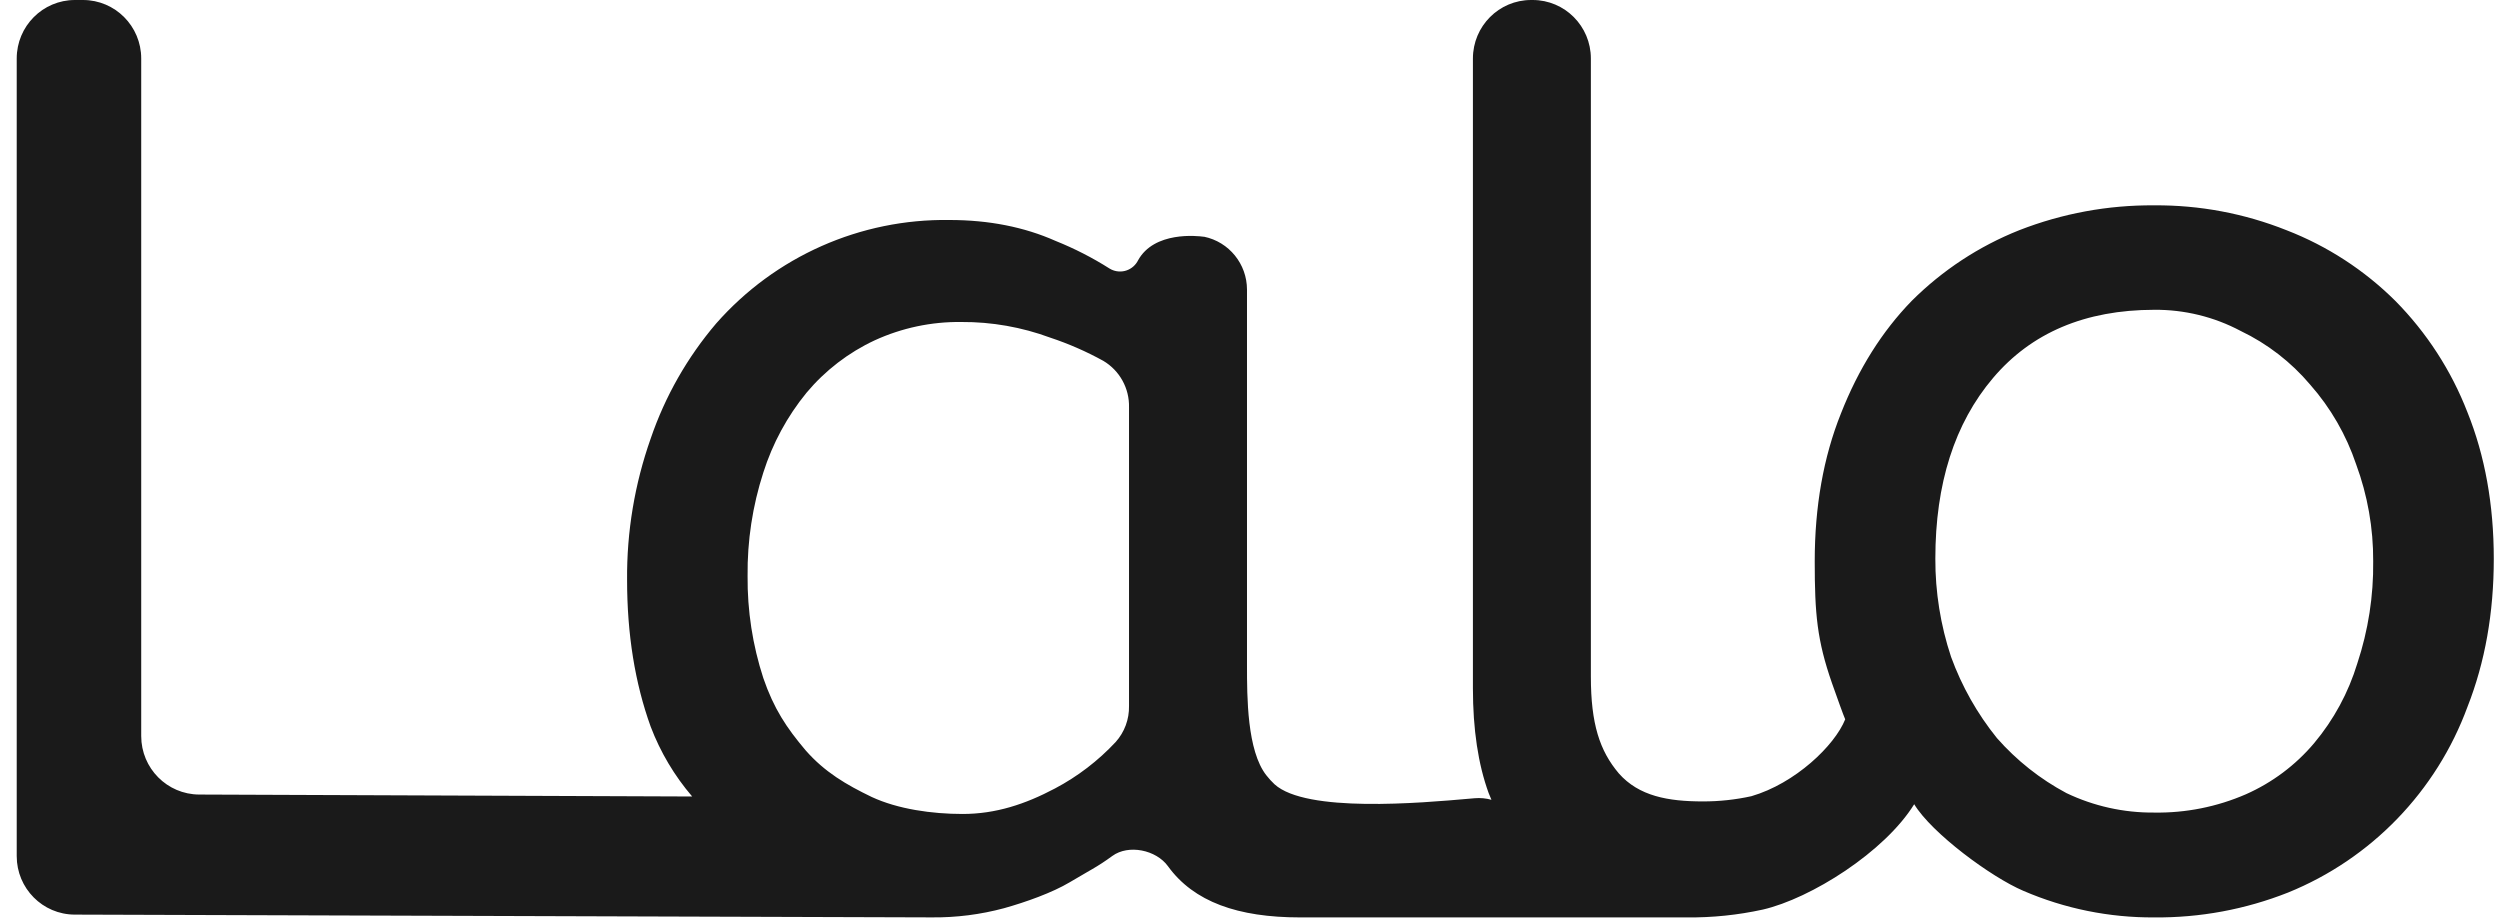
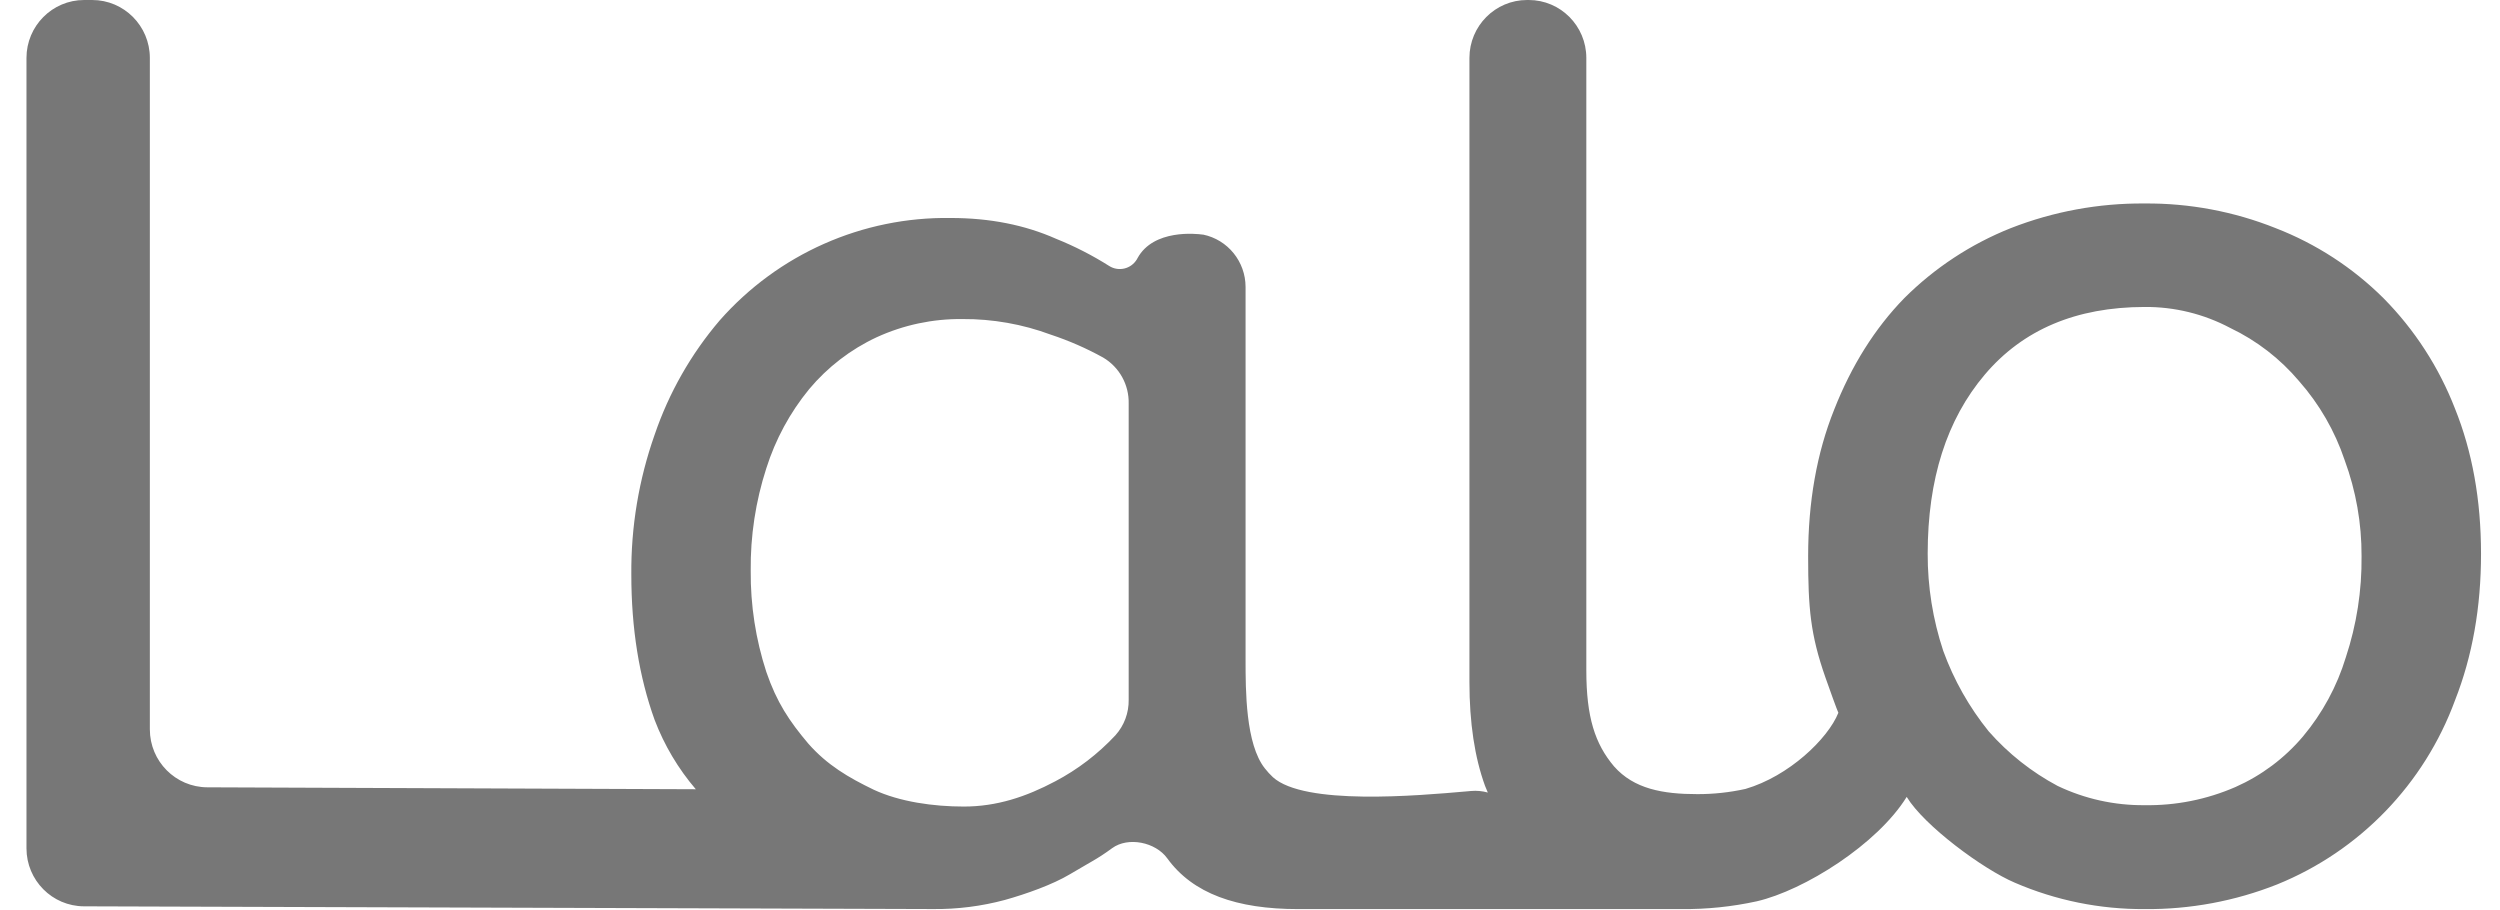
- <svg xmlns="http://www.w3.org/2000/svg" width="109" height="40" viewBox="0 0 109 40" fill="none">
-   <path fill-rule="evenodd" clip-rule="evenodd" d="M107.579 17.971C106.874 16.154 105.804 14.503 104.437 13.119C103.084 11.775 101.469 10.726 99.694 10.038C97.857 9.306 95.897 8.937 93.921 8.953C91.909 8.937 89.912 9.306 88.037 10.038C86.283 10.736 84.689 11.784 83.35 13.119C82.056 14.451 81.027 16.087 80.265 18.028C79.503 19.93 79.122 22.08 79.122 24.477C79.122 26.76 79.222 27.918 79.877 29.793C80.052 30.293 80.402 31.267 80.451 31.362C79.993 32.508 78.27 34.157 76.362 34.714C75.668 34.867 74.959 34.943 74.248 34.942C72.723 34.942 71.457 34.711 70.582 33.722C69.743 32.731 69.362 31.555 69.362 29.499V2.55C69.362 1.142 68.226 0 66.824 0H66.757C65.355 0 64.219 1.142 64.219 2.55V30.012C64.219 31.8 64.448 33.322 64.905 34.578C64.945 34.677 64.986 34.775 65.027 34.871C64.788 34.804 64.54 34.782 64.293 34.803L64.085 34.821C61.937 35.011 56.952 35.449 55.57 34.195C55.442 34.075 55.323 33.945 55.215 33.806C54.369 32.736 54.369 30.375 54.369 29.018V12.628C54.368 11.51 53.587 10.547 52.498 10.321H52.488H52.474C52.224 10.287 50.316 10.066 49.612 11.363C49.602 11.38 49.592 11.397 49.584 11.415C49.462 11.616 49.265 11.759 49.038 11.814C48.81 11.868 48.57 11.829 48.371 11.705C47.628 11.234 46.843 10.833 46.026 10.505C44.654 9.896 43.111 9.592 41.398 9.592C37.515 9.532 33.8 11.179 31.227 14.101C29.967 15.579 28.997 17.283 28.369 19.124C27.671 21.103 27.323 23.189 27.341 25.288C27.341 27.649 27.683 29.779 28.369 31.68C28.792 32.793 29.405 33.824 30.179 34.727L8.686 34.642C7.288 34.637 6.157 33.497 6.157 32.092V2.55C6.157 1.142 5.02 0 3.619 0H3.266C1.865 0 0.729 1.142 0.729 2.55V37.328C0.729 38.733 1.86 39.873 3.258 39.877L40.631 39.998C41.692 40.008 42.75 39.874 43.775 39.598C44.727 39.332 45.88 38.921 46.643 38.465C46.931 38.292 47.175 38.152 47.402 38.021C47.475 37.98 47.545 37.939 47.615 37.898C47.904 37.731 48.179 37.553 48.497 37.32C49.202 36.805 50.406 37.053 50.922 37.765C52.05 39.324 53.976 39.999 56.683 39.999H73.543C74.657 40.011 75.769 39.896 76.857 39.658C78.959 39.173 82.174 37.142 83.459 35.064C84.221 36.325 86.81 38.241 88.218 38.84C90.022 39.618 91.965 40.012 93.927 39.999C95.922 40.018 97.901 39.65 99.757 38.916C103.387 37.444 106.23 34.501 107.585 30.811C108.348 28.87 108.729 26.721 108.729 24.361C108.728 22.002 108.345 19.872 107.579 17.971ZM49.225 30.783C49.236 31.361 49.029 31.922 48.644 32.351C47.88 33.17 46.986 33.855 45.997 34.377C44.703 35.062 43.417 35.489 41.969 35.489C40.635 35.489 39.149 35.279 38.004 34.747C36.899 34.214 35.964 33.669 35.127 32.717C34.288 31.725 33.738 30.896 33.281 29.565C32.813 28.128 32.581 26.624 32.595 25.112C32.578 23.582 32.81 22.059 33.281 20.603C33.684 19.333 34.323 18.151 35.166 17.121C35.979 16.151 36.993 15.371 38.138 14.838C39.322 14.296 40.61 14.023 41.91 14.039C43.236 14.031 44.552 14.262 45.796 14.723C46.594 14.988 47.367 15.326 48.104 15.733C48.817 16.155 49.247 16.933 49.225 17.764V30.783ZM100.895 32.403C101.751 31.382 102.392 30.198 102.78 28.921C103.255 27.486 103.489 25.982 103.471 24.47C103.479 23.029 103.227 21.598 102.728 20.246C102.297 18.964 101.616 17.782 100.723 16.77C99.889 15.783 98.856 14.986 97.693 14.429C96.532 13.812 95.237 13.496 93.923 13.507C90.914 13.512 88.571 14.504 86.895 16.482C85.219 18.46 84.381 21.086 84.381 24.358C84.376 25.813 84.608 27.259 85.066 28.639C85.534 29.923 86.21 31.12 87.067 32.181C87.925 33.156 88.951 33.968 90.095 34.578C91.29 35.149 92.6 35.44 93.923 35.428C95.298 35.45 96.662 35.178 97.925 34.629C99.07 34.122 100.086 33.361 100.895 32.403Z" fill="#1A1A1A" />
+ <svg xmlns="http://www.w3.org/2000/svg" width="66" height="24" viewBox="0 0 66 24" fill="none">
+   <path fill-rule="evenodd" clip-rule="evenodd" d="M64.81 10.783C64.386 9.693 63.745 8.702 62.924 7.872C62.112 7.065 61.144 6.436 60.078 6.023C58.977 5.583 57.8 5.362 56.615 5.372C55.408 5.362 54.209 5.583 53.084 6.023C52.032 6.442 51.075 7.071 50.272 7.872C49.495 8.67 48.879 9.652 48.421 10.817C47.964 11.958 47.735 13.248 47.735 14.687C47.735 16.056 47.795 16.751 48.188 17.876C48.293 18.176 48.503 18.76 48.533 18.817C48.258 19.505 47.224 20.494 46.08 20.828C45.663 20.92 45.237 20.966 44.811 20.965C43.896 20.965 43.136 20.827 42.611 20.233C42.108 19.638 41.879 18.933 41.879 17.7V1.53C41.879 0.685 41.198 0 40.357 0H40.316C39.475 0 38.793 0.685 38.793 1.53V18.007C38.793 19.08 38.931 19.993 39.205 20.747C39.229 20.806 39.254 20.865 39.278 20.923C39.135 20.883 38.986 20.869 38.838 20.882L38.713 20.893C37.424 21.006 34.433 21.27 33.604 20.517C33.527 20.445 33.456 20.367 33.391 20.284C32.883 19.642 32.883 18.225 32.883 17.411V7.577C32.883 6.906 32.414 6.328 31.761 6.193H31.755H31.747C31.597 6.172 30.451 6.04 30.029 6.818L30.029 6.818C30.023 6.828 30.017 6.838 30.012 6.849C29.939 6.969 29.821 7.056 29.685 7.088C29.548 7.121 29.404 7.098 29.285 7.023C28.839 6.741 28.368 6.5 27.878 6.303C27.055 5.938 26.129 5.755 25.101 5.755C22.771 5.719 20.542 6.707 18.998 8.461C18.242 9.347 17.66 10.37 17.283 11.475C16.864 12.662 16.656 13.913 16.667 15.173C16.667 16.589 16.872 17.868 17.283 19.008C17.538 19.676 17.905 20.294 18.369 20.836L5.474 20.785C4.635 20.782 3.956 20.098 3.956 19.255V1.53C3.956 0.685 3.274 0 2.433 0H2.222C1.381 0 0.699 0.685 0.699 1.53V22.396C0.699 23.239 1.378 23.924 2.217 23.927L24.64 23.999C25.277 24.005 25.912 23.924 26.527 23.759C27.098 23.599 27.79 23.353 28.248 23.079C28.421 22.975 28.567 22.891 28.703 22.813L28.703 22.813L28.831 22.739C29.005 22.639 29.17 22.532 29.36 22.392C29.783 22.083 30.506 22.232 30.815 22.659C31.492 23.594 32.648 24 34.272 24H44.388C45.056 24.006 45.723 23.938 46.377 23.795C47.638 23.504 49.566 22.285 50.337 21.038C50.795 21.795 52.348 22.945 53.193 23.304C54.275 23.771 55.441 24.007 56.618 24C57.815 24.011 59.003 23.79 60.116 23.349C62.294 22.466 64 20.7 64.813 18.487C65.271 17.322 65.5 16.032 65.499 14.617C65.499 13.201 65.269 11.923 64.81 10.783ZM29.797 18.47C29.804 18.817 29.679 19.153 29.448 19.411C28.99 19.902 28.454 20.313 27.86 20.626C27.084 21.038 26.312 21.293 25.444 21.293C24.643 21.293 23.752 21.168 23.065 20.848C22.402 20.528 21.841 20.201 21.338 19.63C20.835 19.035 20.505 18.538 20.231 17.739C19.95 16.877 19.811 15.974 19.819 15.067C19.809 14.149 19.948 13.235 20.231 12.362C20.472 11.6 20.856 10.89 21.362 10.273C21.849 9.691 22.458 9.223 23.145 8.903C23.855 8.578 24.628 8.414 25.408 8.423C26.203 8.418 26.993 8.557 27.739 8.834C28.219 8.993 28.682 9.195 29.124 9.44C29.552 9.693 29.81 10.16 29.797 10.659V18.47ZM60.799 19.442C61.312 18.829 61.697 18.119 61.93 17.353C62.215 16.492 62.355 15.589 62.345 14.682C62.349 13.817 62.198 12.959 61.899 12.148C61.641 11.379 61.231 10.669 60.696 10.062C60.196 9.47 59.576 8.991 58.878 8.658C58.181 8.288 57.404 8.097 56.616 8.104C54.81 8.107 53.405 8.702 52.399 9.889C51.393 11.076 50.891 12.652 50.891 14.615C50.888 15.488 51.027 16.355 51.302 17.184C51.582 17.954 51.988 18.672 52.502 19.308C53.017 19.893 53.633 20.381 54.319 20.747C55.036 21.09 55.822 21.264 56.616 21.257C57.441 21.27 58.26 21.107 59.017 20.777C59.704 20.473 60.313 20.017 60.799 19.442Z" fill="#777777" />
</svg>
